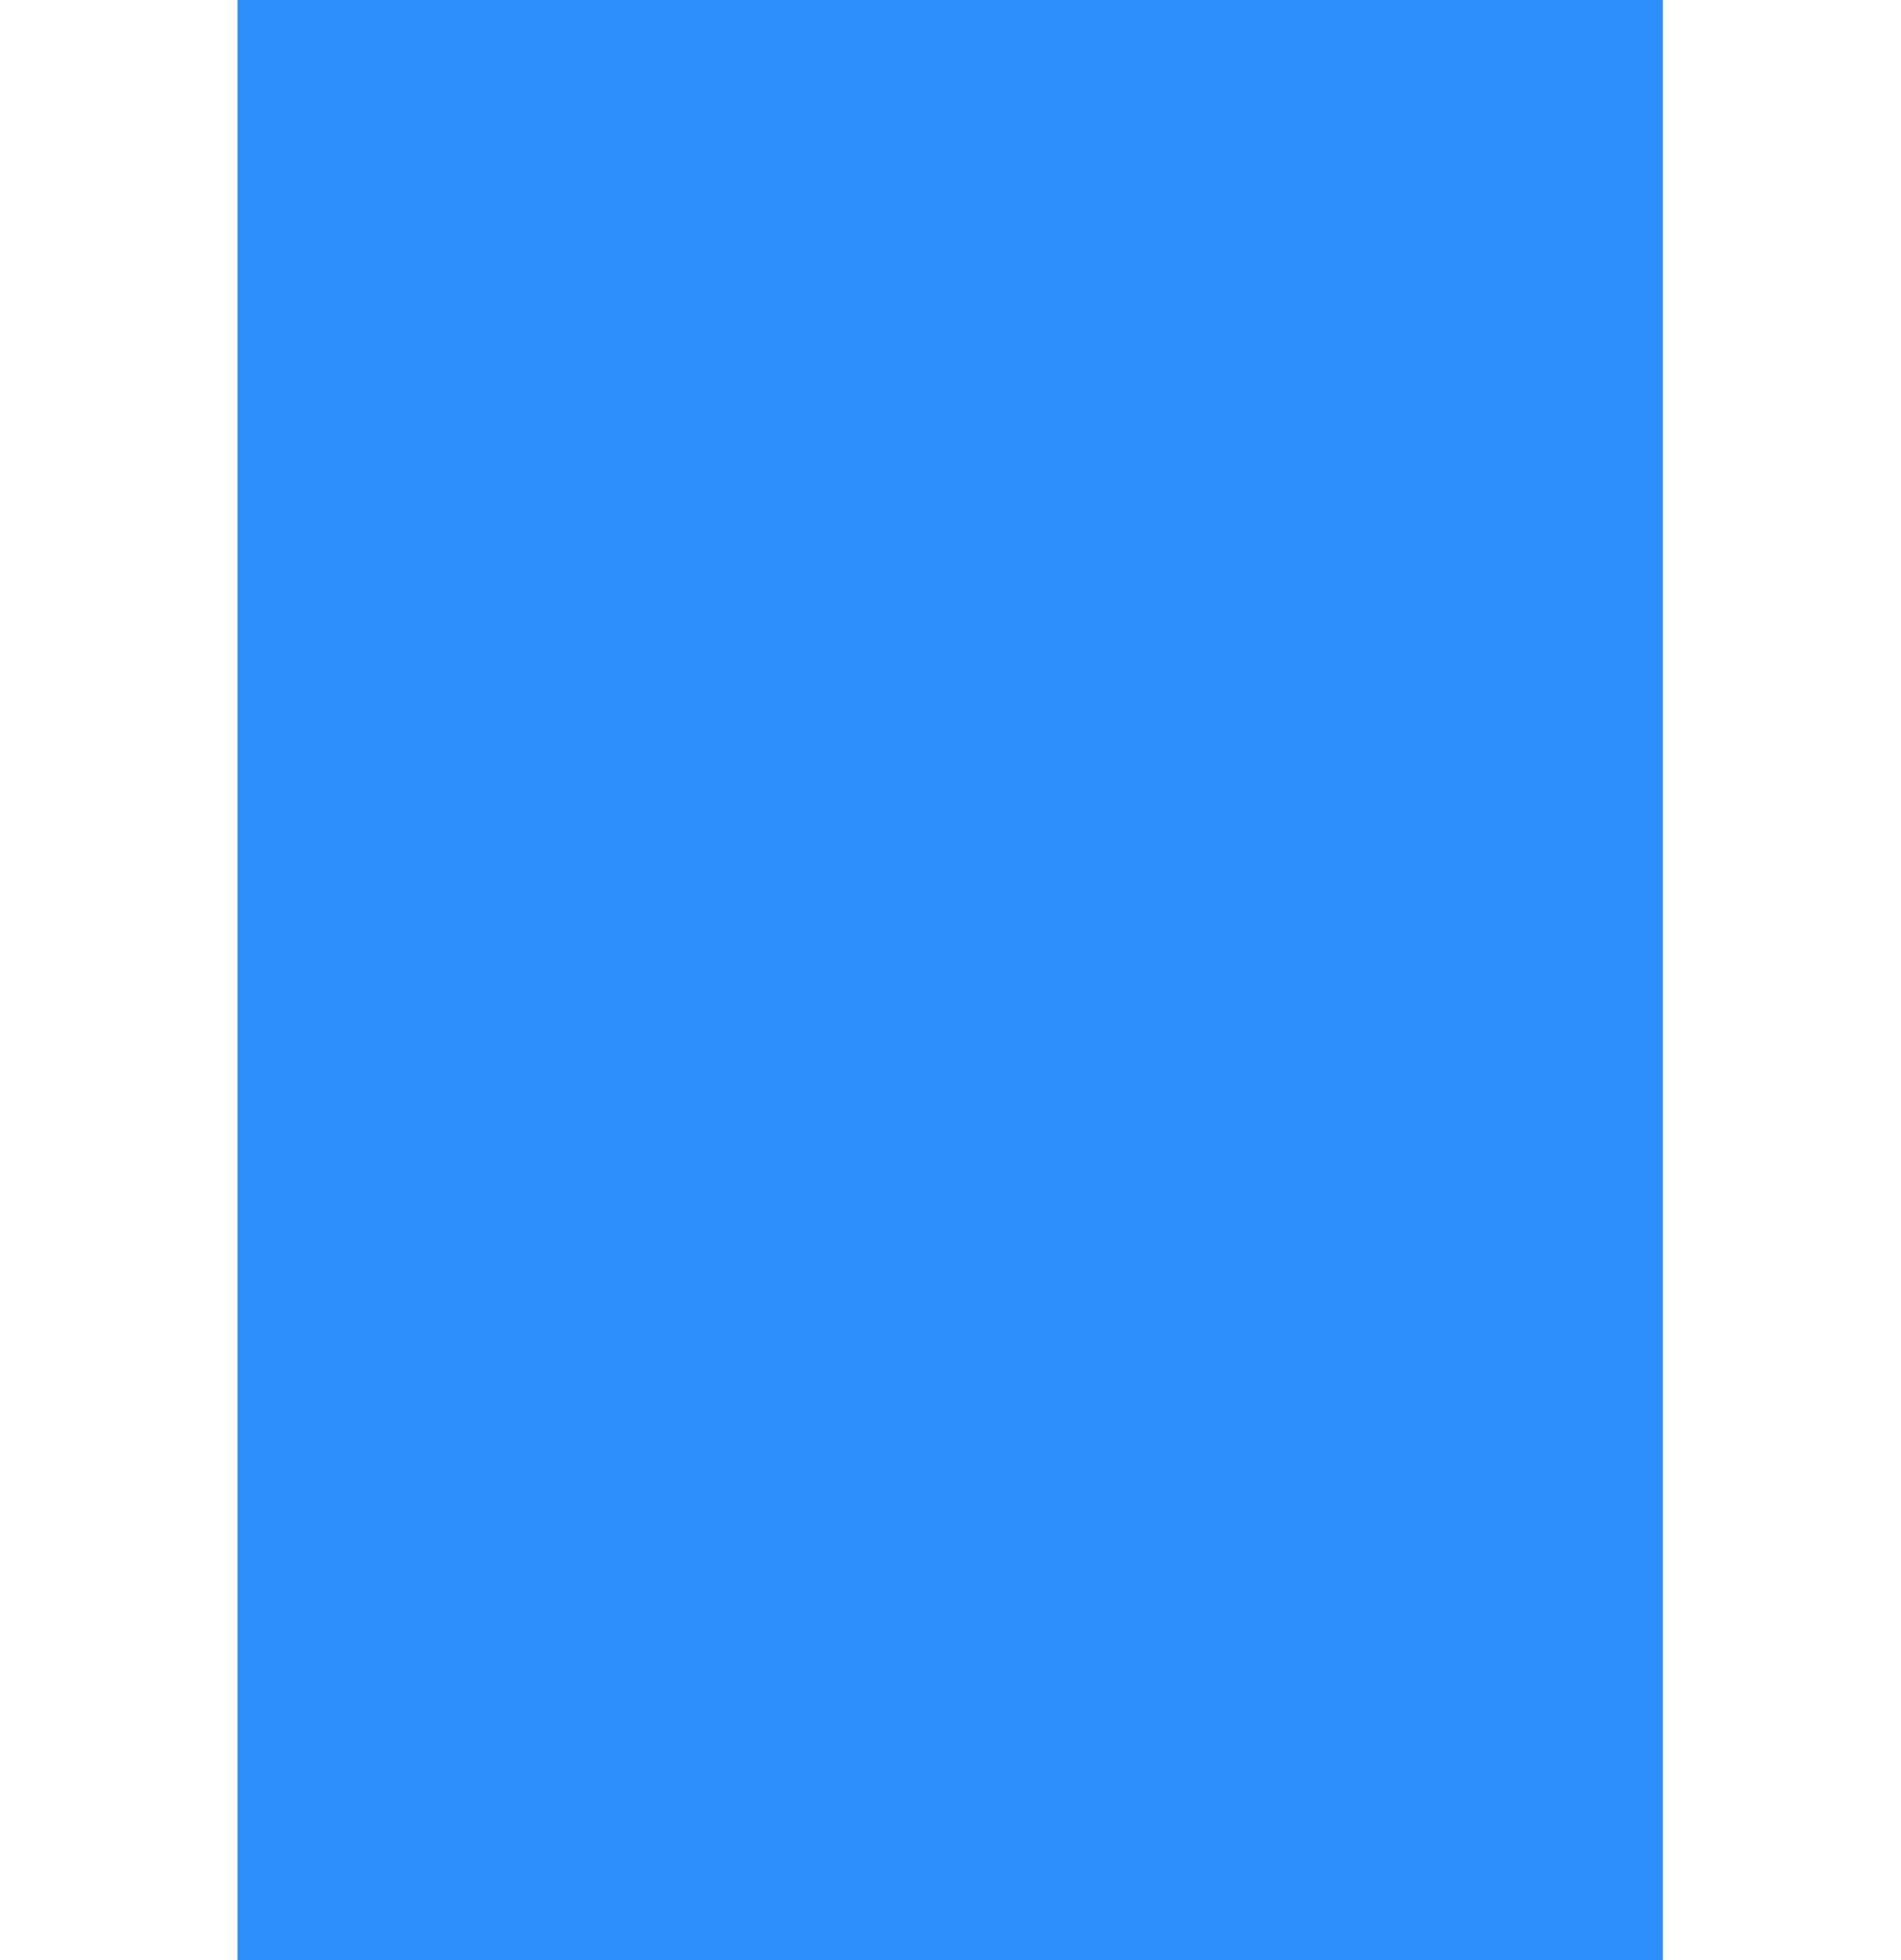
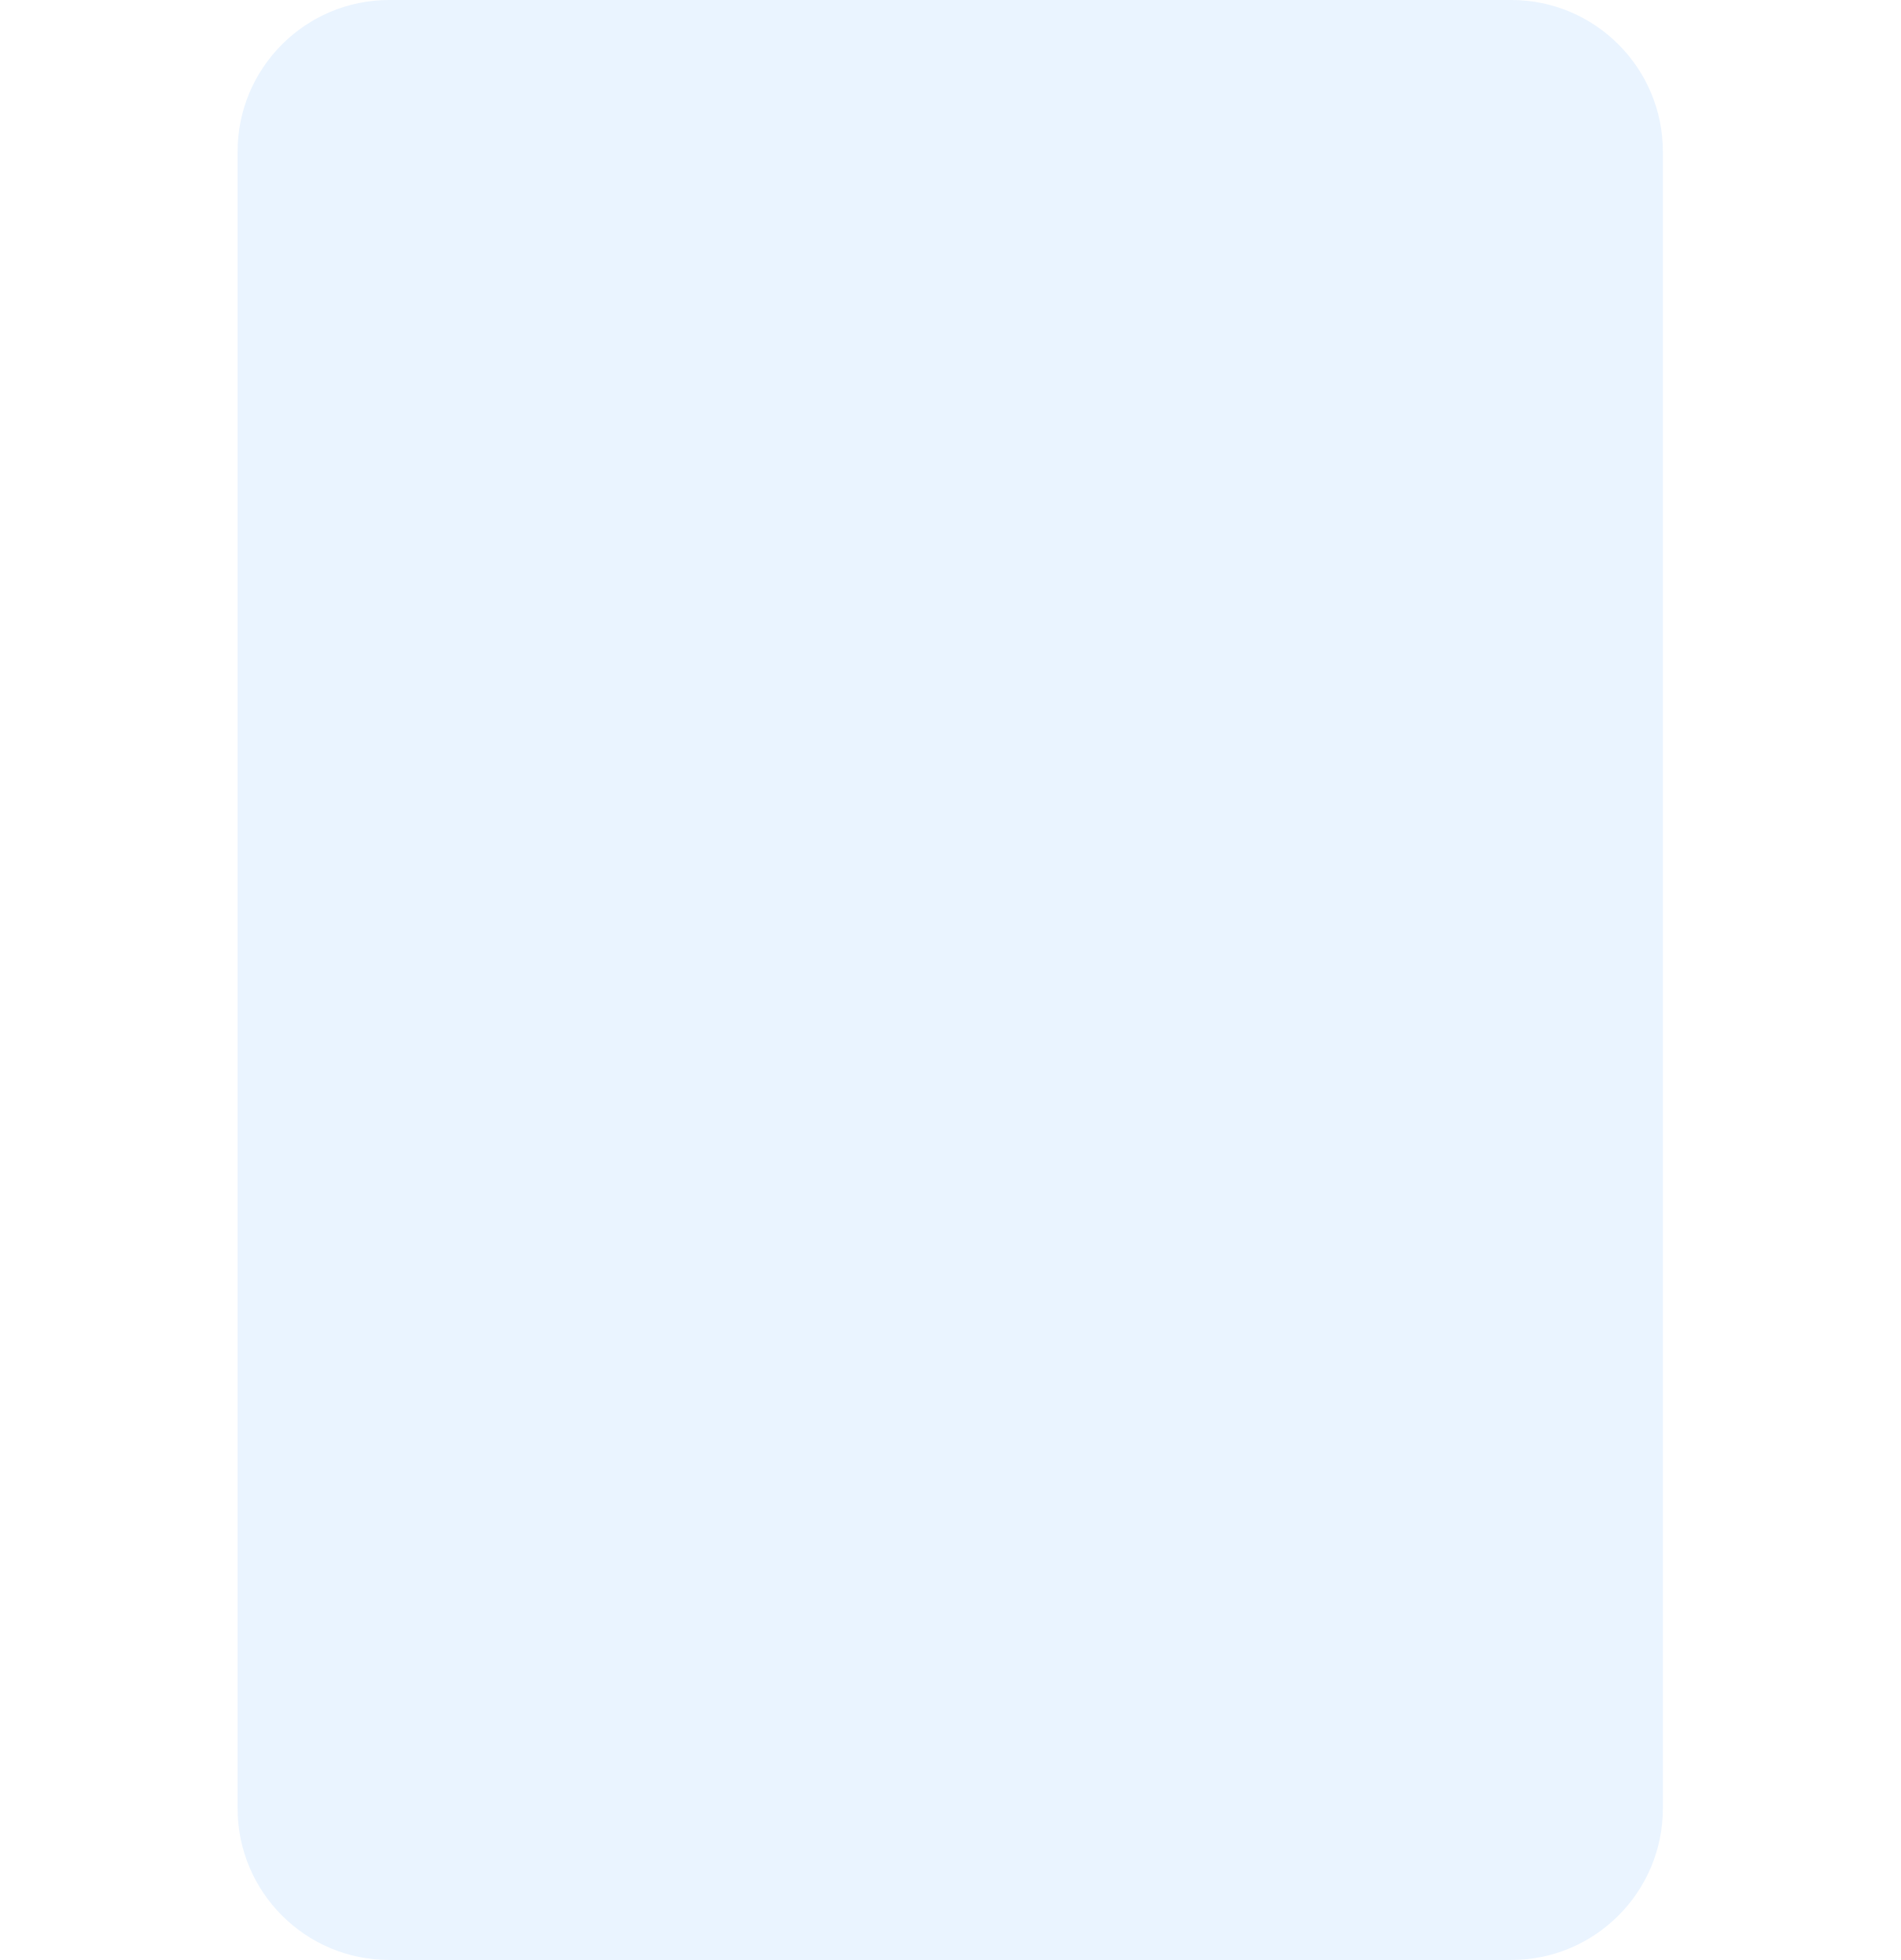
<svg xmlns="http://www.w3.org/2000/svg" xmlns:ns1="http://www.openswatchbook.org/uri/2009/osb" width="9.031mm" height="9.313mm" viewBox="0 0 32 33" id="svg6927" version="1.1">
  <defs id="defs6929">
    <linearGradient id="selected_bg_color" ns1:paint="solid">
      <stop style="stop-color:#5294e2;stop-opacity:1;" offset="0" id="stop4138" />
    </linearGradient>
  </defs>
  <g id="layer1" transform="translate(-137,-382.3622)">
-     <g transform="matrix(0.0689655,0,0,1,71.27589,274.3622)" id="g6908" style="fill:#2d90ff;fill-opacity:1">
-       <rect y="108" x="1011" height="33" width="348" id="rect5271" style="opacity:1;fill:#2d90ff;fill-opacity:1;stroke:none;stroke-width:1;stroke-linecap:butt;stroke-linejoin:miter;stroke-miterlimit:4;stroke-dasharray:none;stroke-dashoffset:0;stroke-opacity:0" />
-     </g>
+     <rect style="opacity:0.1;fill:#2d90ff;fill-opacity:1;stroke-width:1.186" id="rect817" width="24" height="33" x="141" y="382.362" rx="2.554" ry="2.554" />
  </g>
</svg>
